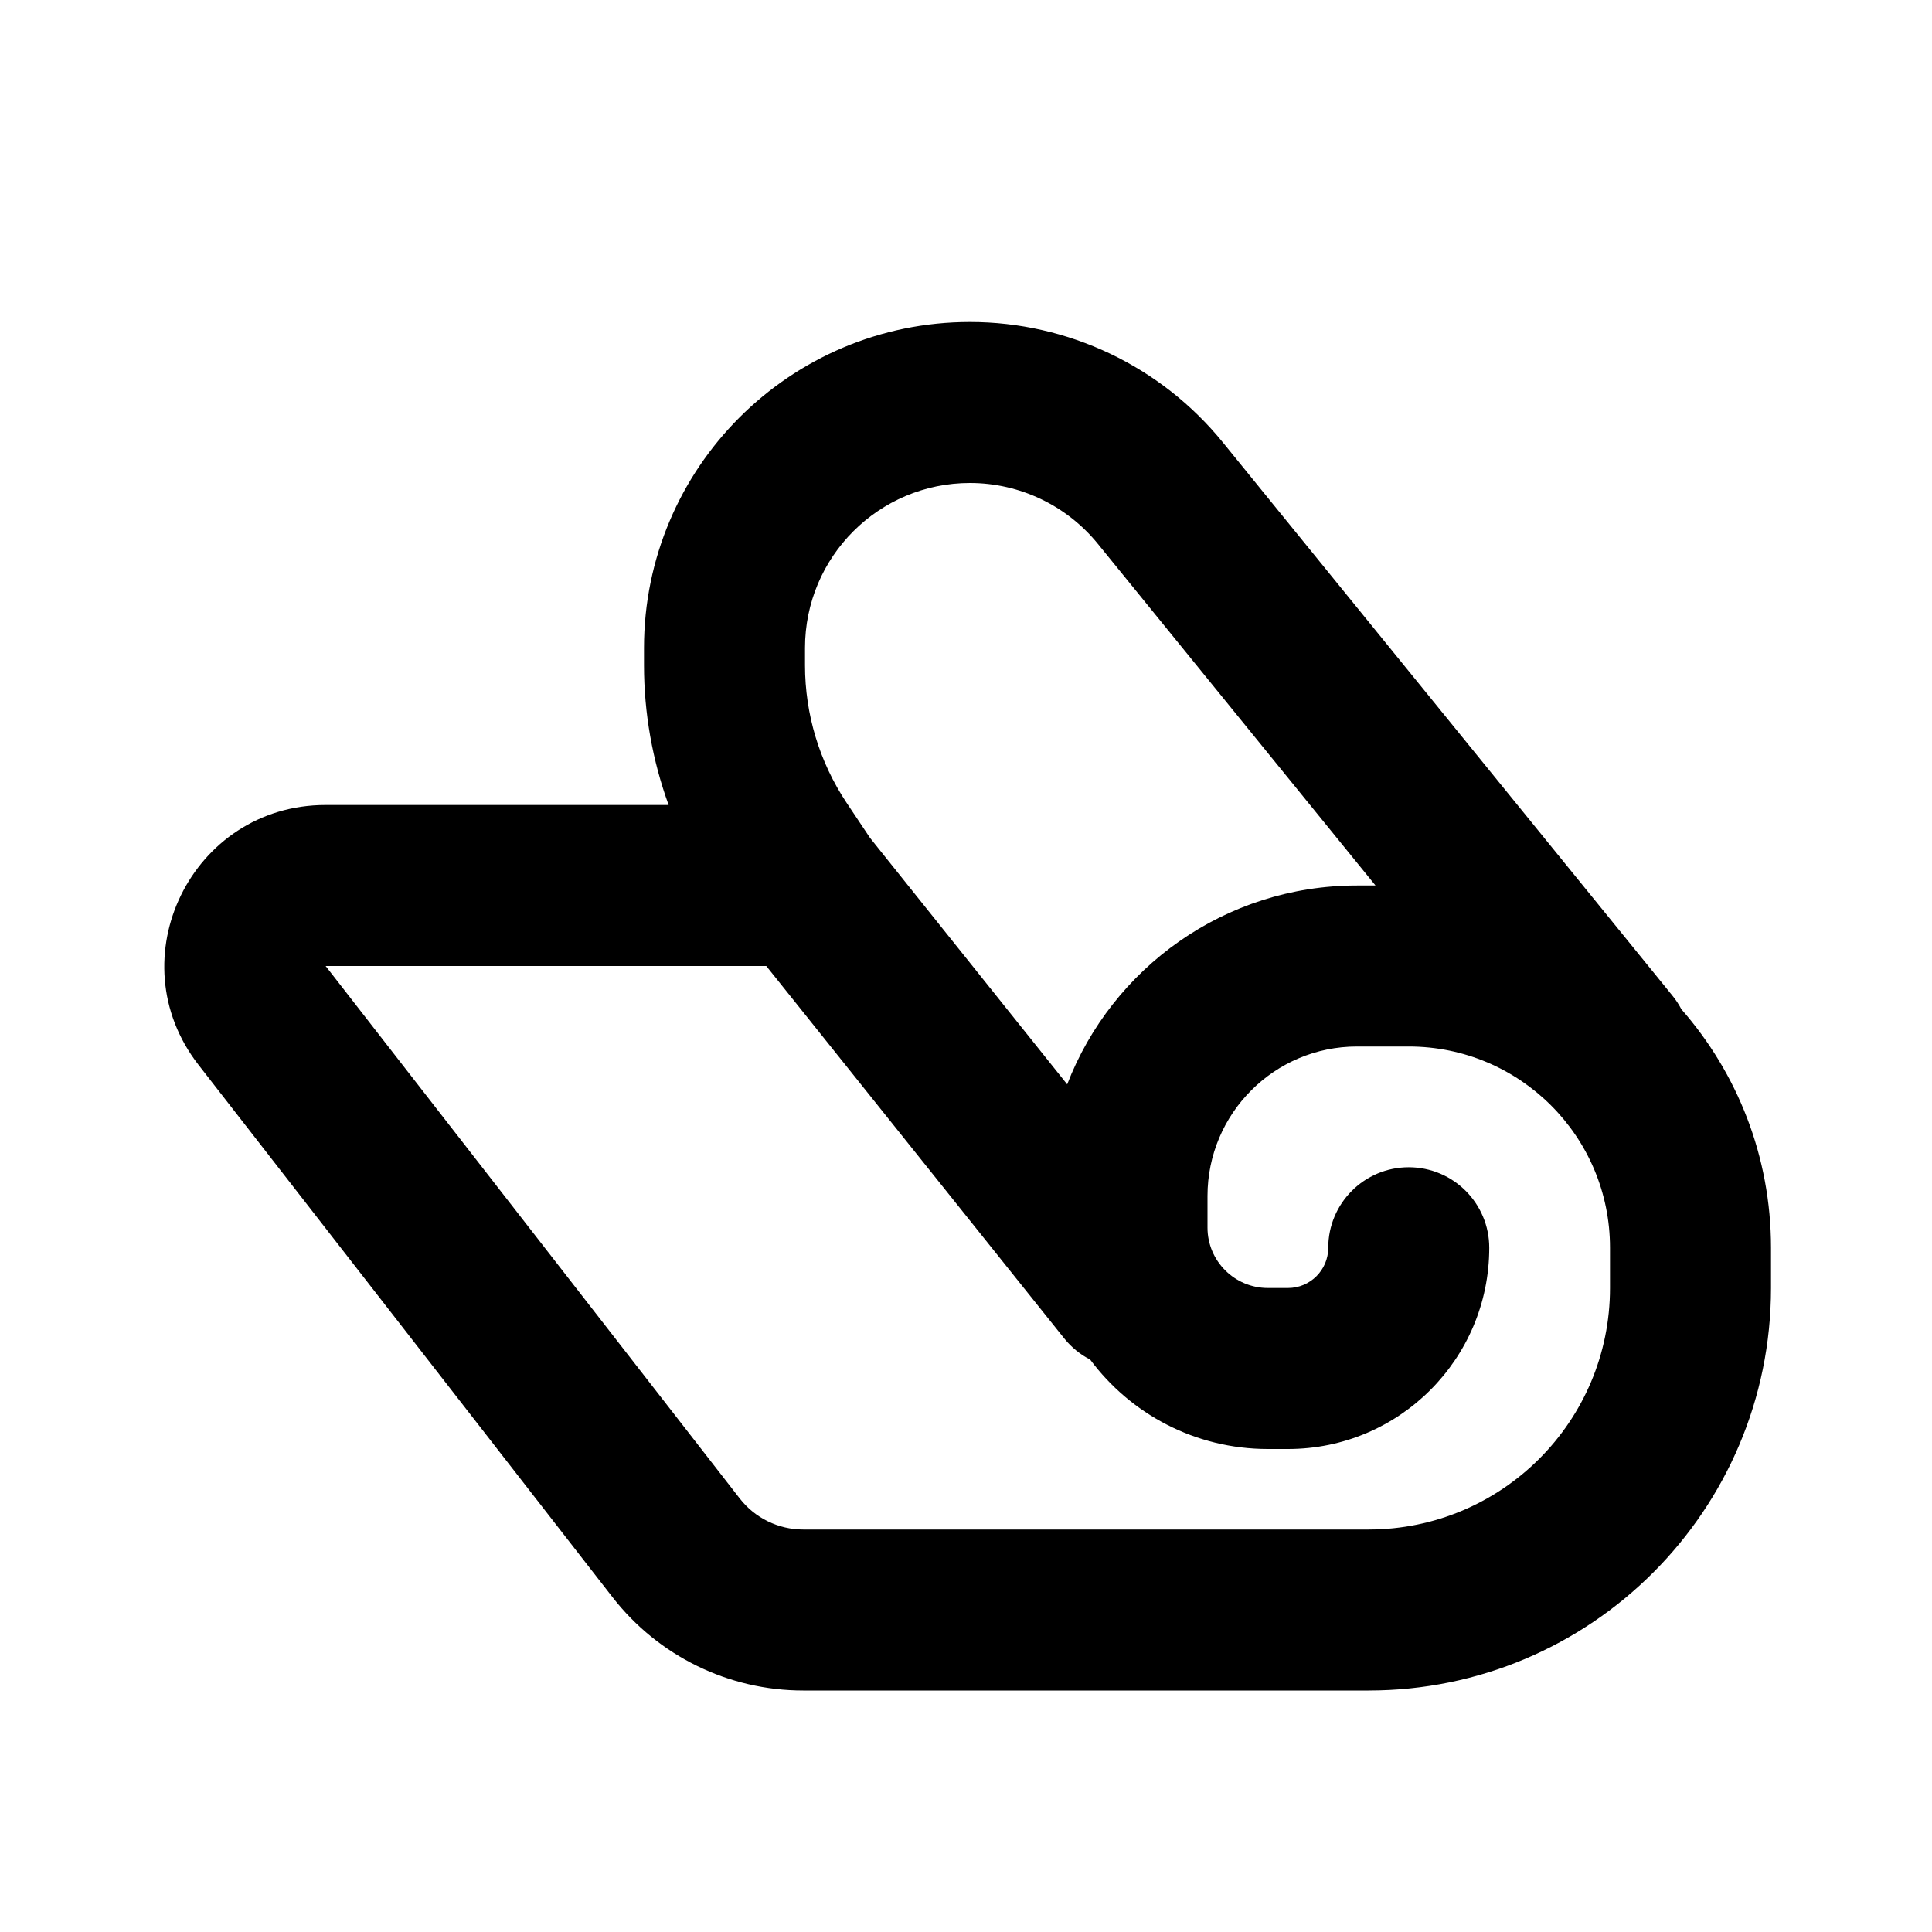
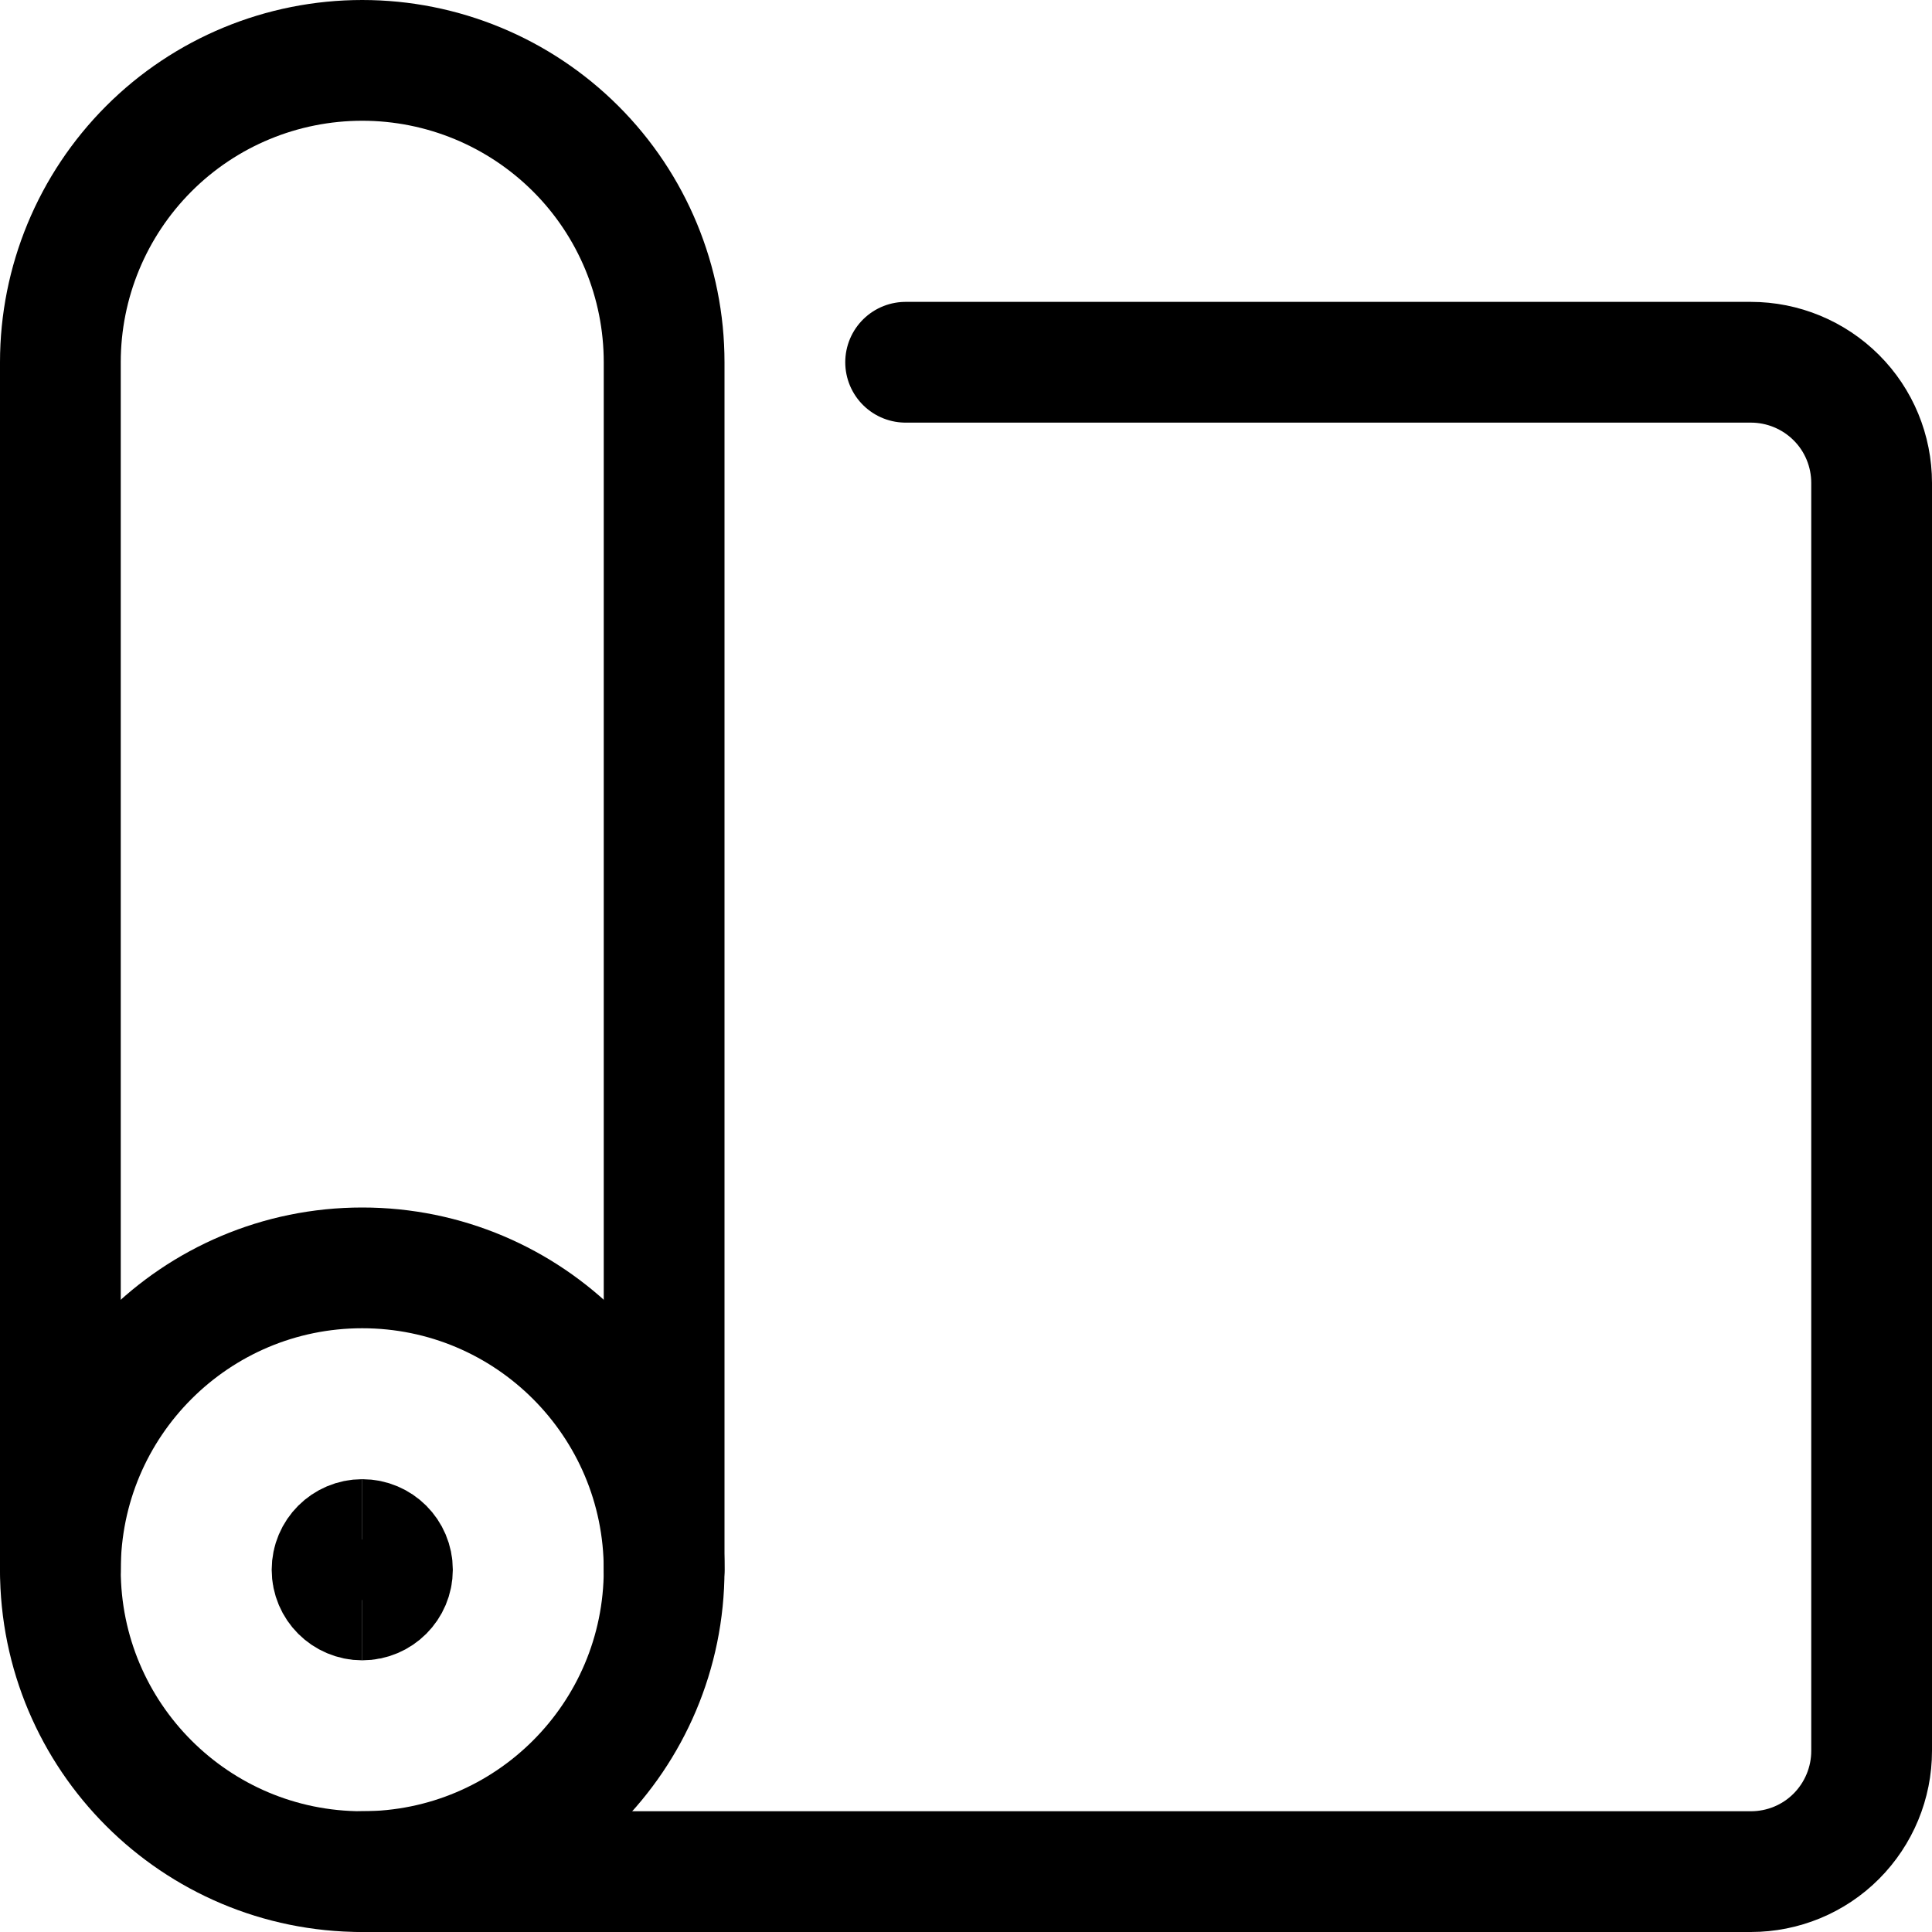
- <svg xmlns="http://www.w3.org/2000/svg" width="24" height="24" viewBox="0 0 24 24">
-   <path fill-rule="evenodd" clip-rule="evenodd" d="M12.049 4C9.813 4 8 5.813 8 8.049V8.264C8 8.859 8.105 9.447 8.306 10H4.045C2.38 10 1.444 11.914 2.466 13.228L7.61 19.842C8.179 20.573 9.052 21 9.978 21H17C19.762 21 22 18.761 22 16V15.5C22 14.365 21.58 13.328 20.886 12.536C20.856 12.478 20.819 12.422 20.776 12.369L15.191 5.496C14.422 4.549 13.268 4 12.049 4ZM17.087 11L13.639 6.757C13.25 6.278 12.666 6 12.049 6C10.917 6 10 6.917 10 8.049V8.264C10 8.873 10.18 9.467 10.517 9.973L10.808 10.409L13.257 13.47C13.814 12.025 15.216 11 16.857 11H17.087ZM13.542 16.889C13.42 16.827 13.31 16.738 13.219 16.625L9.519 12C9.513 12 9.507 12 9.5 12H4.045L9.189 18.614C9.378 18.858 9.67 19 9.978 19H17C18.657 19 20 17.657 20 16V15.5C20 14.119 18.881 13 17.5 13H16.857C15.832 13 15 13.832 15 14.857V15.25C15 15.664 15.336 16 15.75 16H16C16.276 16 16.5 15.776 16.5 15.5C16.5 14.948 16.948 14.5 17.5 14.5C18.052 14.5 18.5 14.948 18.5 15.5C18.5 16.881 17.381 18 16 18H15.75C14.845 18 14.043 17.563 13.542 16.889Z" />
+ <svg xmlns="http://www.w3.org/2000/svg" fill="none" viewBox="0 0 24 24" id="Yoga-Mat--Streamline-Ultimate.svg" height="24" width="24">
+   <path stroke="#000000" stroke-linecap="round" stroke-linejoin="round" d="M4.5 23.25c2.071 0 3.75 -1.679 3.75 -3.75s-1.679 -3.75 -3.75 -3.75c-2.071 0 -3.75 1.679 -3.75 3.75s1.679 3.75 3.75 3.75Z" stroke-width="1.5" />
+   <path stroke="#000000" stroke-linecap="round" stroke-linejoin="round" d="M0.75 19.5v-15c0 -0.995 0.395 -1.948 1.098 -2.652S3.505 0.75 4.5 0.75c0.995 0 1.948 0.395 2.652 1.098S8.25 3.505 8.25 4.5v15" stroke-width="1.5" />
+   <path stroke="#000000" stroke-linecap="round" stroke-linejoin="round" d="M11.25 4.5h10.5c0.398 0 0.779 0.158 1.061 0.439S23.25 5.602 23.25 6v15.75c0 0.398 -0.158 0.779 -0.439 1.061s-0.663 0.439 -1.061 0.439H4.5" stroke-width="1.5" />
+   <path stroke="#000000" d="M4.5 19.875c-0.207 0 -0.375 -0.168 -0.375 -0.375s0.168 -0.375 0.375 -0.375" stroke-width="1.5" />
+   <path stroke="#000000" d="M4.5 19.875c0.207 0 0.375 -0.168 0.375 -0.375s-0.168 -0.375 -0.375 -0.375" stroke-width="1.5" />
</svg>
